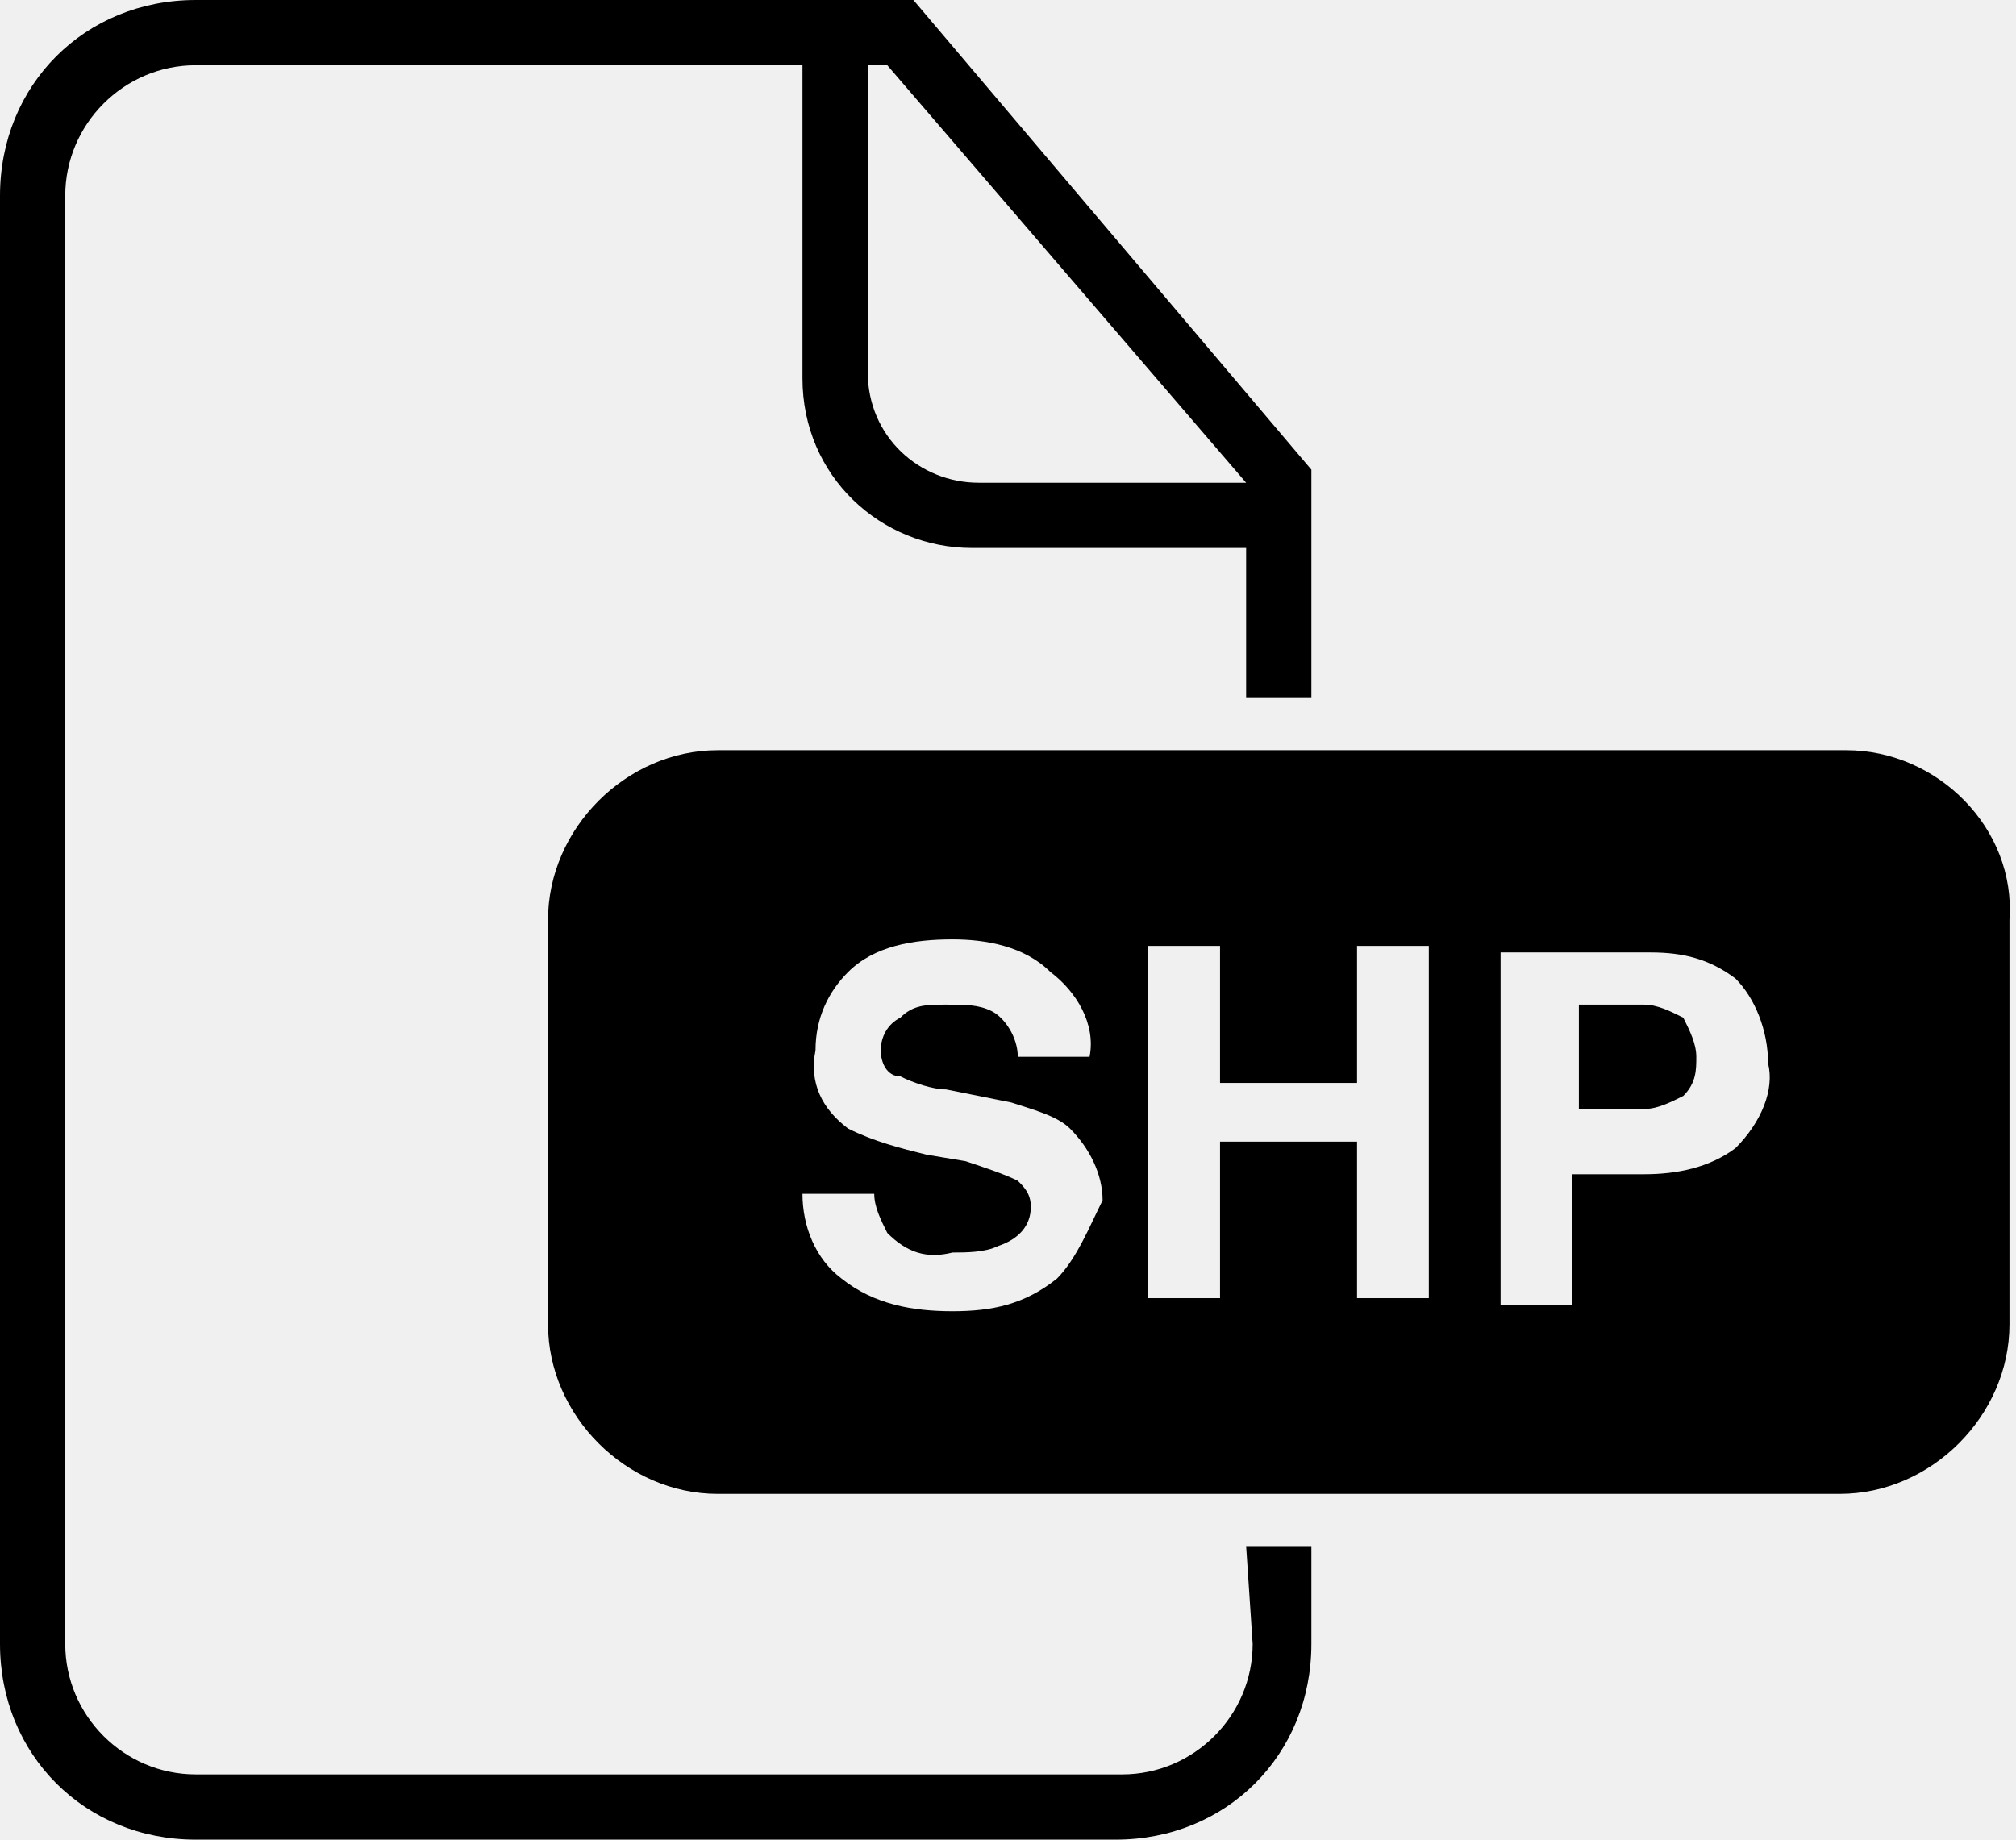
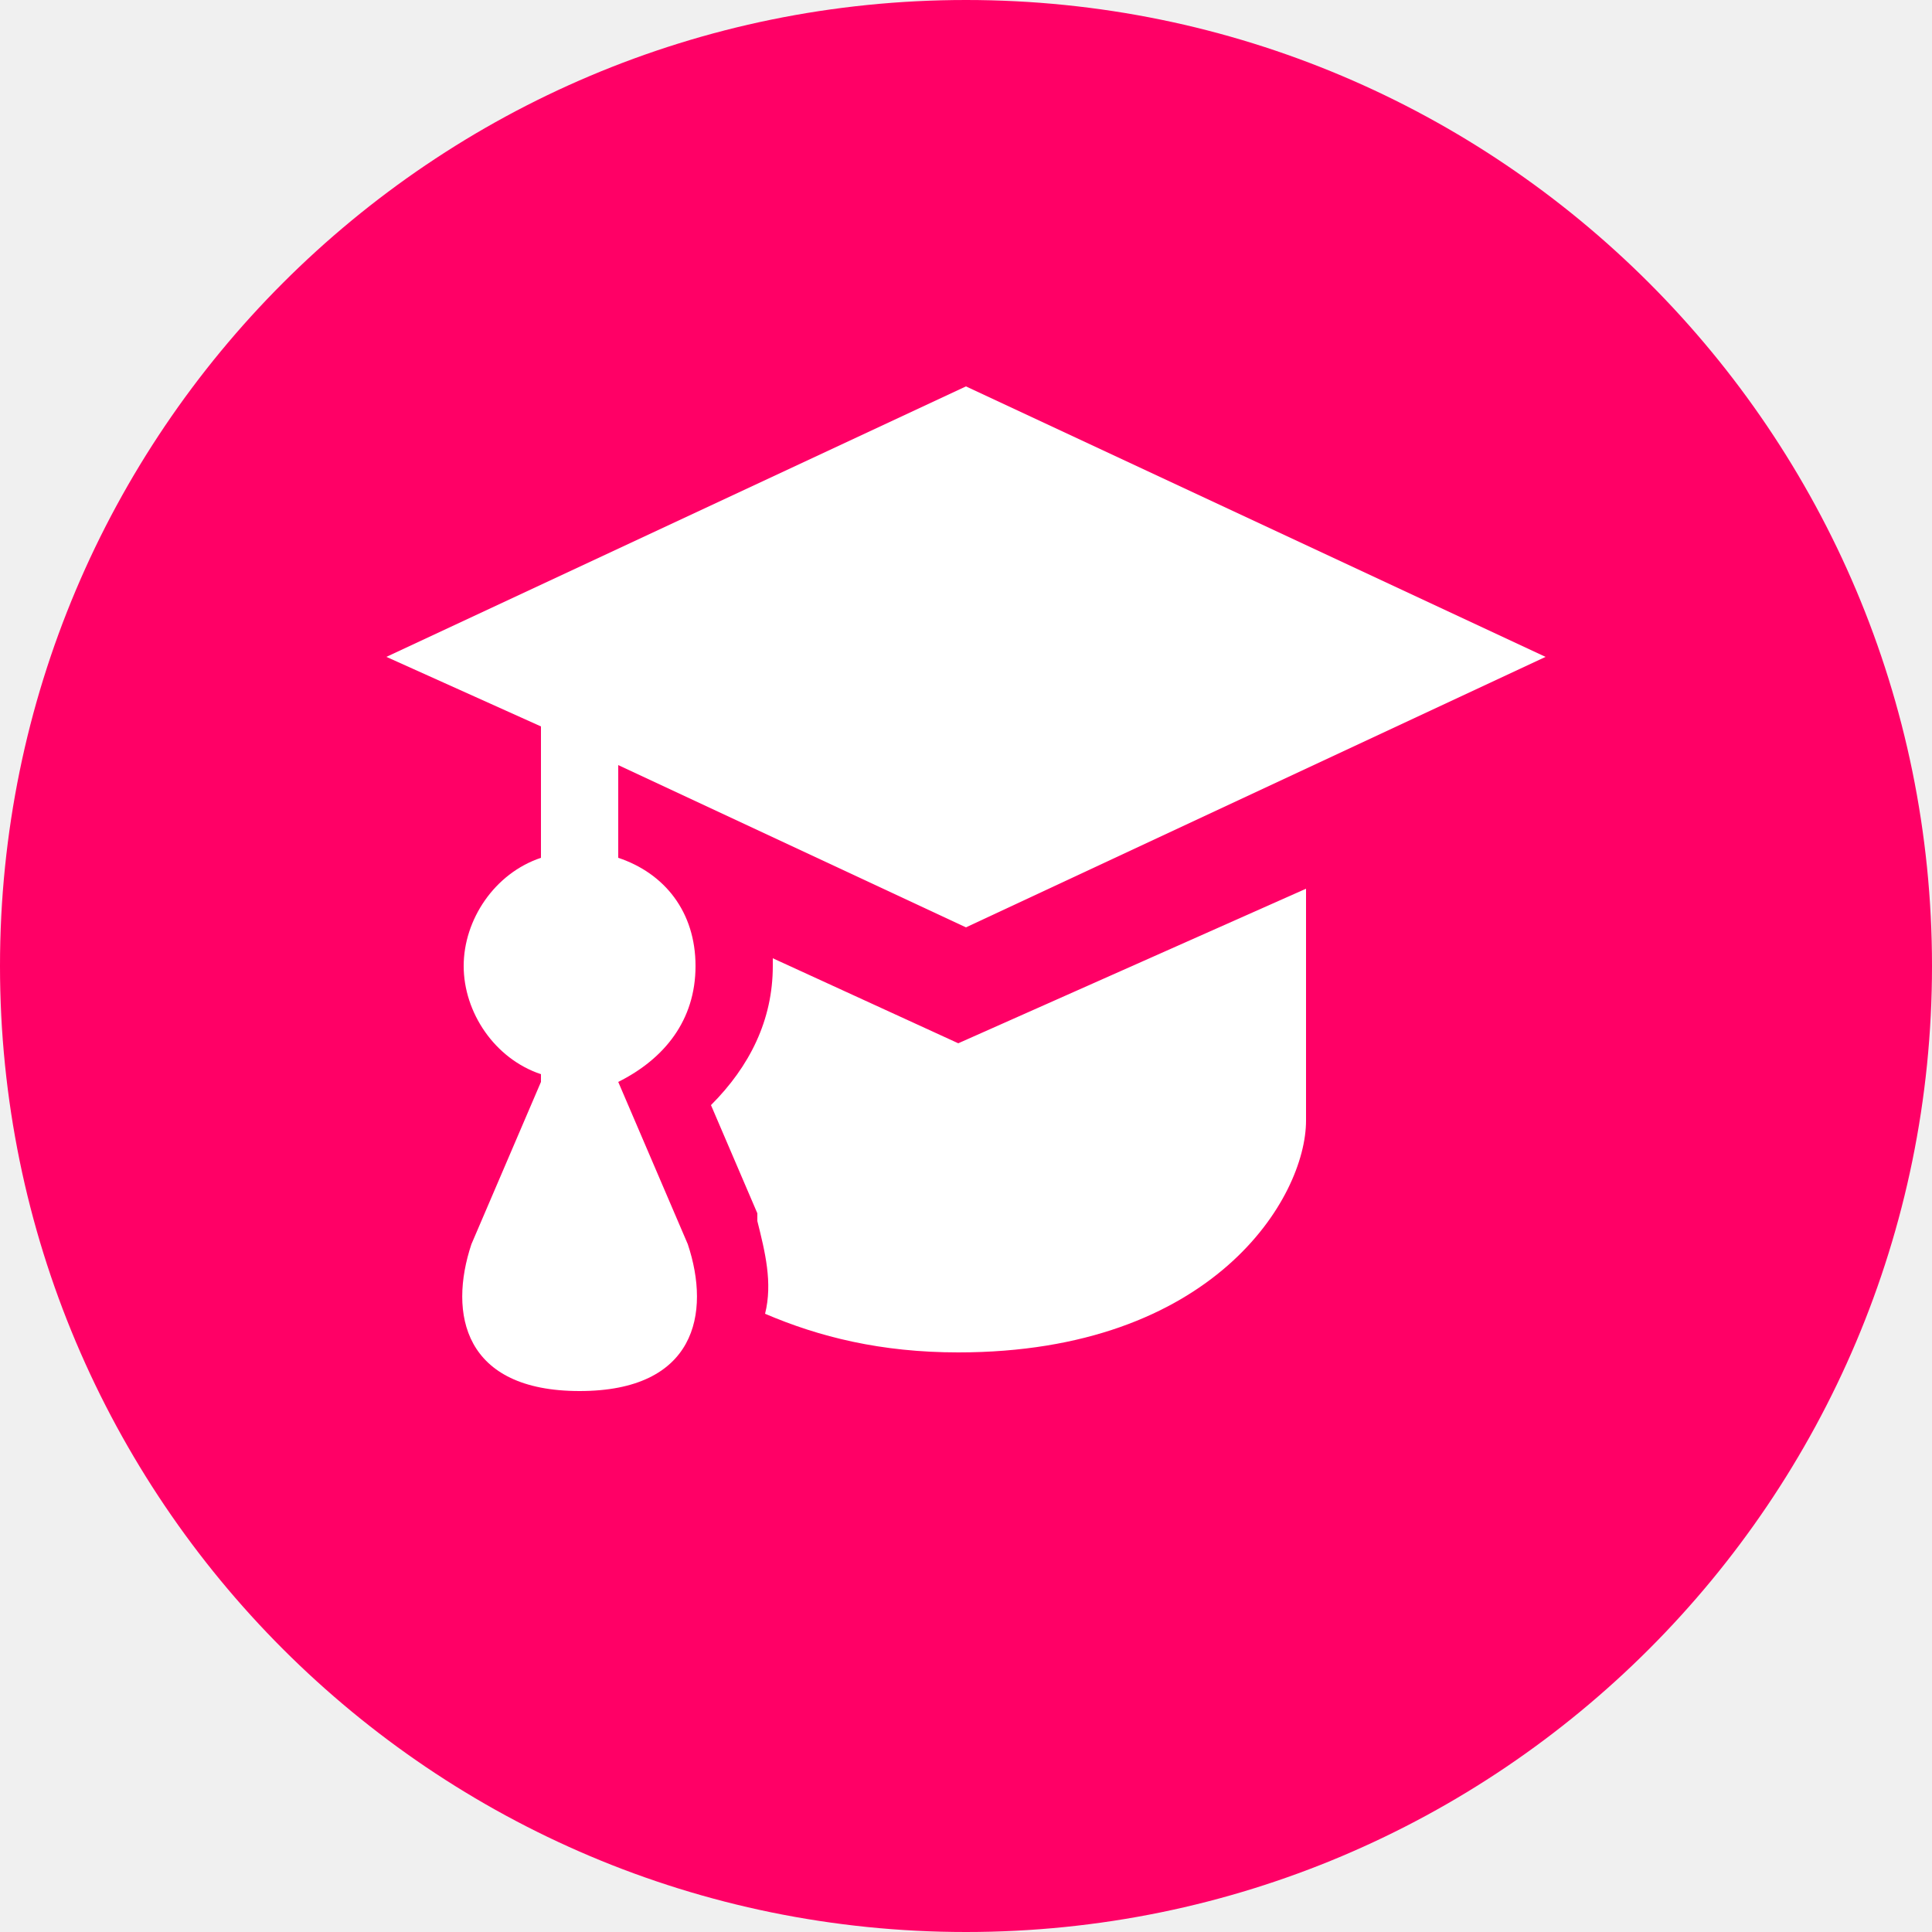
- <svg x="0px" y="0px" viewBox="0 0 30.9 28.2" style="height: 30px;">
-   <path id="Tracé_1926" class="white_fill" d="M25.2,15.4h-1V17h1c0.2,0,0.4-0.1,0.6-0.2c0.2-0.2,0.2-0.4,0.2-0.6c0-0.2-0.1-0.4-0.2-0.6 C25.6,15.5,25.4,15.4,25.2,15.4z" />
-   <path id="Tracé_1927" class="white_fill" d="M19.2,25.2c0,1.1-0.9,2-2,2H3c-1.1,0-2-0.9-2-2V3c0-1.1,0.9-2,2-2h9.3v4.8 c0,1.5,1.2,2.6,2.6,2.6h4.2v2.3h1V7.2L14,0H3C1.3,0,0,1.3,0,3v22.2c0,1.7,1.3,3,3,3h14.1c1.7,0,3-1.3,3-3v-1.5h-1L19.2,25.2z M13.3,1h0.3l5.5,6.4H15c-0.9,0-1.7-0.7-1.7-1.7L13.3,1z" />
-   <path id="Tracé_1928" class="white_fill" d="M28.3,11.5H11c-1.4,0-2.6,1.2-2.6,2.6v6.2c0,1.4,1.2,2.6,2.6,2.6h17.2c1.4,0,2.6-1.2,2.6-2.6 v-6.2C30.9,12.7,29.7,11.5,28.3,11.5z M16.2,19.6c-0.5,0.4-1,0.5-1.6,0.5c-0.6,0-1.2-0.1-1.7-0.5c-0.4-0.3-0.6-0.8-0.6-1.3h1.1 c0,0.2,0.1,0.4,0.2,0.6c0.3,0.3,0.6,0.4,1,0.3c0.2,0,0.5,0,0.7-0.1c0.3-0.1,0.5-0.3,0.5-0.6c0-0.2-0.1-0.3-0.2-0.4 c-0.2-0.1-0.5-0.2-0.8-0.3l-0.6-0.1c-0.4-0.1-0.8-0.2-1.2-0.4c-0.4-0.3-0.6-0.7-0.5-1.2c0-0.5,0.2-0.9,0.5-1.2 c0.4-0.4,1-0.5,1.6-0.5c0.5,0,1.1,0.1,1.5,0.5c0.4,0.3,0.7,0.8,0.6,1.3h-1.1c0-0.3-0.2-0.6-0.4-0.7c-0.2-0.1-0.4-0.1-0.7-0.1 c-0.3,0-0.5,0-0.7,0.2c-0.2,0.1-0.3,0.3-0.3,0.5c0,0.2,0.1,0.4,0.3,0.4c0.2,0.1,0.5,0.2,0.7,0.2l1,0.2c0.3,0.1,0.7,0.2,0.9,0.4 c0.3,0.3,0.5,0.7,0.5,1.1C16.7,18.8,16.5,19.3,16.2,19.6L16.2,19.6z M21.9,19.9h-1.1v-2.4h-2.1v2.4h-1.1v-5.4h1.1v2.1h2.1v-2.1h1.1 L21.9,19.9z M26.6,17.6c-0.4,0.3-0.9,0.4-1.4,0.4h-1.1v2H23v-5.4h2.3c0.5,0,0.9,0.1,1.3,0.4c0.3,0.3,0.5,0.8,0.5,1.3 C27.2,16.7,27,17.2,26.6,17.6L26.6,17.6z" />
+ <svg xmlns="http://www.w3.org/2000/svg" version="1.1" width="100" height="100">
+   <circle r="50" cx="50" cy="50" fill="#ff0066" />
+   <svg id="college-15" width="60" height="60" viewBox="0 0 15 15" version="1.1" x="20" y="16" fill="#ff0066">
+     <path d="M7.5,1L0,4.5l2,0.9v1.7C1.4,7.3,1,7.9,1,8.5s0.4,1.2,1,1.4V10l-0.9,2.1  C0.8,13,1,14,2.5,14s1.7-1,1.4-1.9L3,10c0.6-0.3,1-0.8,1-1.5S3.6,7.3,3,7.1V5.9L7.5,8L15,4.5L7.5,1z M11.9,7.5l-4.5,2L5,8.4v0.1  c0,0.7-0.3,1.3-0.8,1.8l0.6,1.4v0.1C4.9,12.2,5,12.6,4.9,13c0.7,0.3,1.5,0.5,2.5,0.5c3.3,0,4.5-2,4.5-3L11.9,7.5L11.9,7.5z" fill="#ffffff" />
+   </svg>
</svg>
